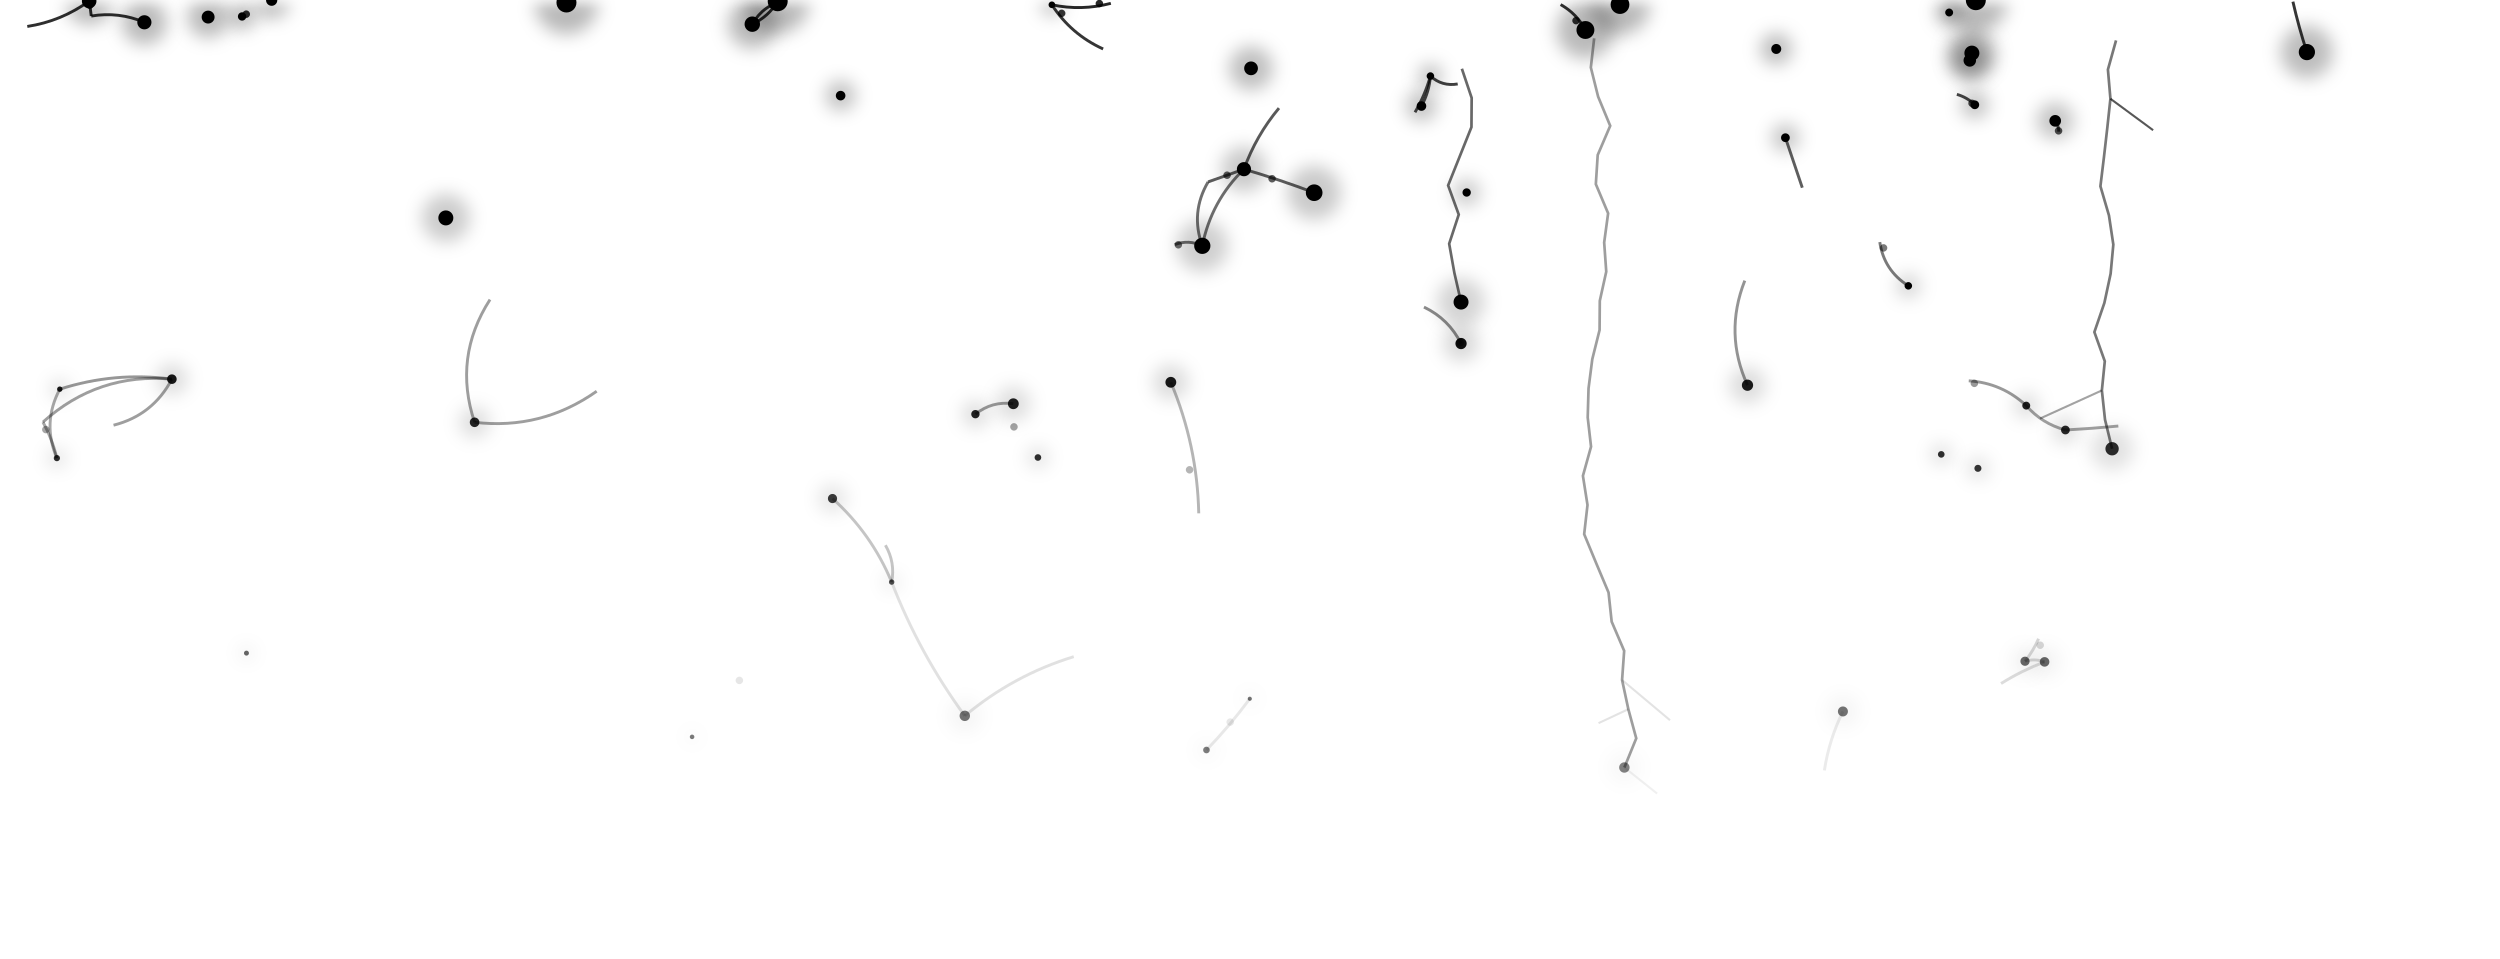
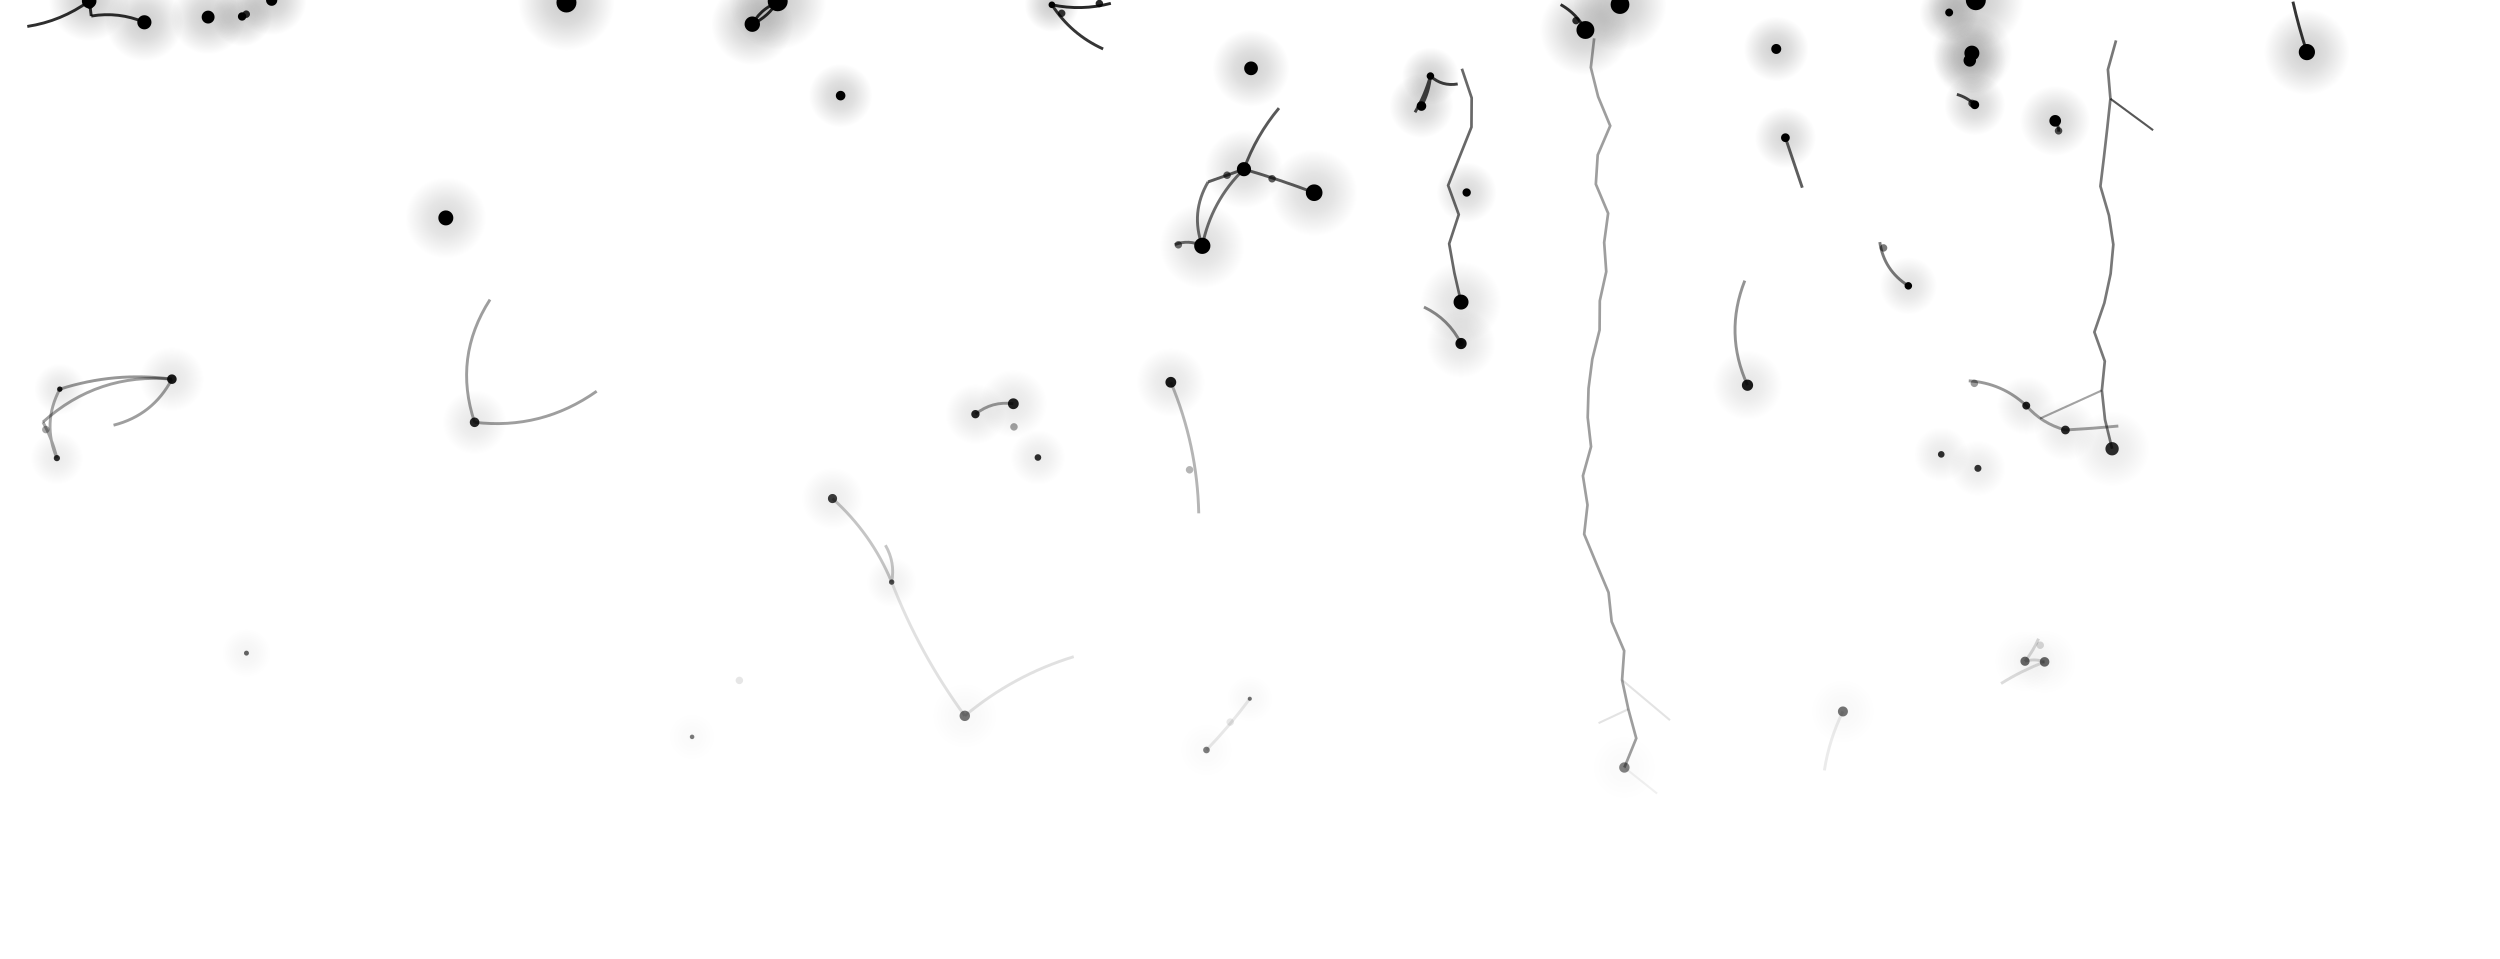
<svg xmlns="http://www.w3.org/2000/svg" width="1200" height="460" viewBox="0 0 1200 460">
  <defs>
-     <filter id="hof" x="-1" y="-1" width="3" height="3">
-       <feGaussianBlur stdDeviation="4" />
-     </filter>
+     <radialGradient id="hof">
+       <stop offset="0" stop-opacity=".75" />
+       <stop offset=".45" stop-opacity=".5" />
+       <stop offset="1" stop-opacity="0" />
+     </radialGradient>
  </defs>
  <path d="M42.8 0.5Q43.4 4.1 43.8 7.7" stroke="#000" stroke-width="1.4" fill="none" opacity="0.83" />
-   <path d="M-1157.2 0.5Q-1156.6 4.1 -1156.2 7.7" stroke="#000" stroke-width="1.4" fill="none" opacity="0.83" />
-   <path d="M1242.8 0.5Q1243.4 4.1 1243.8 7.7" stroke="#000" stroke-width="1.4" fill="none" opacity="0.83" />
+   <path d="M42.8 0.5Q29.4 10.2 13.1 12.7M1242.8 0.5Q1229.4 10.2 1213.1 12.7M373.3 0.6Q368.9 8.0 361.1 11.6M69.3 10.7Q57.0 5.5 43.8 7.7M361.1 11.6Q366.5 2.1 377.2 0.2" stroke="#000" stroke-width="1.4" fill="none" opacity="0.82" />
+   <path d="M504.9 2.3Q519.1 5.3 533.2 1.6M777.6 2.2Q779.2 3.3 779.4 5.2" stroke="#000" stroke-width="1.4" fill="none" opacity="0.84" />
+   <path d="M504.9 2.3Q514.1 16.5 529.5 23.5M1107.3 25.0Q1103.4 13.1 1100.6 0.8" stroke="#000" stroke-width="1.4" fill="none" opacity="0.79" />
+   <path d="M981.4 317.7Q976.7 316.0 972.0 317.4M972.0 317.4Q976.0 312.4 978.5 306.6" stroke="#000" stroke-width="1.4" fill="none" opacity="0.16" />
+   <path d="M981.4 317.7Q970.4 321.9 960.5 328.1" stroke="#000" stroke-width="1.4" fill="none" opacity="0.14" />
+   <path d="M82.5 182.0Q73.4 199.3 54.5 204.1M82.5 182.0Q47.1 178.8 20.6 202.6M1282.5 182.0Q1247.1 178.8 1220.6 202.6M227.8 202.7Q217.4 171.5 235.2 143.8M227.8 202.7Q259.9 206.5 286.4 187.8" stroke="#000" stroke-width="1.4" fill="none" opacity="0.38" />
+   <path d="M82.5 182.0Q55.1 178.3 28.7 186.8M1282.5 182.0Q1255.1 178.3 1228.7 186.8" stroke="#000" stroke-width="1.4" fill="none" opacity="0.41" />
+   <path d="M686.6 36.5Q692.2 41.6 699.7 40.3" stroke="#000" stroke-width="1.4" fill="none" opacity="0.75" />
+   <path d="M686.6 36.5Q686.0 44.2 682.3 50.9M686.6 36.5Q684.0 45.7 679.2 53.9" stroke="#000" stroke-width="1.4" fill="none" opacity="0.72" />
+   <path d="M701.3 164.9Q695.4 153.1 683.5 147.4" stroke="#000" stroke-width="1.4" fill="none" opacity="0.46" />
+   <path d="M884.6 341.5Q878.0 354.9 875.7 369.8" stroke="#000" stroke-width="1.4" fill="none" opacity="0.08" />
+   <path d="M577.1 118.0Q570.6 114.9 563.9 117.4M577.1 118.0Q571.3 102.0 579.9 87.3M577.1 118.0Q581.4 96.5 597.1 81.2" stroke="#000" stroke-width="1.4" fill="none" opacity="0.57" />
+   <path d="M761.0 14.4Q756.9 6.6 749.1 2.2" stroke="#000" stroke-width="1.4" fill="none" opacity="0.81" />
+   <path d="M857.0 66.1Q861.1 78.1 865.1 90.1M597.1 81.2Q614.2 86.2 630.8 92.5" stroke="#000" stroke-width="1.4" fill="none" opacity="0.63" />
+   <path d="M945.5 29.0Q946.8 27.5 946.5 25.5" stroke="#000" stroke-width="1.4" fill="none" opacity="0.78" />
+   <path d="M27.3 219.9Q25.1 210.8 20.6 202.6M1227.3 219.9Q1225.1 210.8 1220.6 202.6M27.3 219.9Q20.1 203.0 28.7 186.8M1227.3 219.9Q1220.1 203.0 1228.7 186.8" stroke="#000" stroke-width="1.4" fill="none" opacity="0.35" />
+   <path d="M972.6 194.7Q980.2 203.4 991.4 206.4M991.4 206.4Q1004.1 205.7 1016.8 204.5" stroke="#000" stroke-width="1.4" fill="none" opacity="0.37" />
+   <path d="M972.6 194.7Q960.9 183.8 945.0 182.8" stroke="#000" stroke-width="1.4" fill="none" opacity="0.40" />
+   <path d="M947.9 50.3Q944.2 46.7 939.3 45.3" stroke="#000" stroke-width="1.4" fill="none" opacity="0.73" />
+   <path d="M486.4 193.8Q476.2 192.4 468.2 198.8" stroke="#000" stroke-width="1.4" fill="none" opacity="0.39" />
+   <path d="M597.1 81.2Q588.5 84.2 579.9 87.3" stroke="#000" stroke-width="1.4" fill="none" opacity="0.64" />
+   <path d="M597.1 81.2Q602.9 65.1 613.9 51.9" stroke="#000" stroke-width="1.4" fill="none" opacity="0.65" />
+   <path d="M463.1 343.6Q486.4 324.1 515.4 315.2M463.1 343.6Q441.3 313.8 428.0 279.4" stroke="#000" stroke-width="1.4" fill="none" opacity="0.12" />
+   <path d="M562.0 183.5Q574.7 213.7 575.4 246.4" stroke="#000" stroke-width="1.4" fill="none" opacity="0.29" />
+   <path d="M428.0 279.4Q429.8 270.0 425.0 261.7M428.0 279.4Q418.3 256.1 399.6 239.3" stroke="#000" stroke-width="1.4" fill="none" opacity="0.23" />
+   <path d="M838.8 184.9Q827.5 160.1 837.5 134.7" stroke="#000" stroke-width="1.4" fill="none" opacity="0.42" />
+   <path d="M986.5 58.0Q988.2 60.3 988.2 63.2" stroke="#000" stroke-width="1.4" fill="none" opacity="0.69" />
+   <path d="M579.1 360.0Q590.3 348.4 599.9 335.4" stroke="#000" stroke-width="1.4" fill="none" opacity="0.09" />
+   <path d="M916.0 137.2Q904.3 129.8 902.3 116.2" stroke="#000" stroke-width="1.4" fill="none" opacity="0.52" />
+   <path d="M1013.0 47.4L1033.5 62.5" stroke="#000" stroke-width="1" fill="none" opacity="0.66" />
+   <path d="M1008.9 187.4L979.2 200.9" stroke="#000" stroke-width="1" fill="none" opacity="0.36" />
+   <path d="M1015.7 19.4L1011.8 33.4L1013.0 47.4L1011.5 61.4L1009.9 75.4L1008.2 89.4L1012.3 103.4L1014.4 117.4L1013.1 131.4L1010.1 145.4L1005.3 159.4L1010.3 173.4L1008.9 187.4L1010.4 201.4L1013.8 215.4" stroke="#000" stroke-width="1.3" fill="none" opacity="0.53" />
+   <path d="M701.7 33.0L706.4 47.0L706.3 61.0L700.7 75.0L695.1 89.0L700.2 103.0L695.6 117.0L698.1 131.0L701.3 145.0" stroke="#000" stroke-width="1.3" fill="none" opacity="0.59" />
+   <path d="M778.6 326.4L801.6 345.7M781.6 340.4L767.3 347.1" stroke="#000" stroke-width="1" fill="none" opacity="0.11" />
+   <path d="M779.7 368.4L795.4 380.9" stroke="#000" stroke-width="1" fill="none" opacity="0.06" />
+   <path d="M765.2 18.4L763.6 32.4L767.1 46.4L772.9 60.4L766.9 74.4L766.0 88.4L771.9 102.4L770.0 116.4L771.0 130.4L767.9 144.4L767.8 158.4L764.3 172.4L762.5 186.4L762.1 200.4L763.7 214.4L759.8 228.4L762.0 242.4L760.4 256.4L766.2 270.4L772.1 284.4L773.6 298.4L779.6 312.4L778.6 326.4L781.6 340.4L785.4 354.4L779.7 368.4" stroke="#000" stroke-width="1.3" fill="none" opacity="0.38" />
  <circle cx="43.1" cy="2.5" r="1.8" fill="#000" opacity="0.83" />
-   <path d="M42.8 0.5Q29.4 10.2 13.1 12.7" stroke="#000" stroke-width="1.4" fill="none" opacity="0.82" />
-   <path d="M-1157.2 0.5Q-1170.6 10.2 -1186.9 12.7" stroke="#000" stroke-width="1.4" fill="none" opacity="0.82" />
-   <path d="M1242.8 0.5Q1229.4 10.2 1213.1 12.7" stroke="#000" stroke-width="1.4" fill="none" opacity="0.82" />
-   <path d="M504.9 2.3Q519.1 5.3 533.2 1.6" stroke="#000" stroke-width="1.4" fill="none" opacity="0.84" />
-   <path d="M-695.1 2.3Q-680.9 5.3 -666.8 1.6" stroke="#000" stroke-width="1.4" fill="none" opacity="0.84" />
-   <path d="M1704.9 2.3Q1719.1 5.3 1733.2 1.6" stroke="#000" stroke-width="1.4" fill="none" opacity="0.84" />
  <circle cx="527.7" cy="1.7" r="1.8" fill="#000" opacity="0.84" />
-   <path d="M504.9 2.3Q514.1 16.5 529.5 23.5" stroke="#000" stroke-width="1.4" fill="none" opacity="0.79" />
-   <path d="M-695.1 2.3Q-685.9 16.5 -670.5 23.5" stroke="#000" stroke-width="1.4" fill="none" opacity="0.79" />
-   <path d="M1704.9 2.3Q1714.1 16.5 1729.5 23.5" stroke="#000" stroke-width="1.4" fill="none" opacity="0.79" />
  <circle cx="509.6" cy="6.4" r="1.8" fill="#000" opacity="0.79" />
-   <path d="M981.4 317.7Q976.7 316.0 972.0 317.4" stroke="#000" stroke-width="1.4" fill="none" opacity="0.16" />
-   <path d="M-218.6 317.7Q-223.3 316.0 -228.0 317.4" stroke="#000" stroke-width="1.4" fill="none" opacity="0.16" />
-   <path d="M2181.4 317.7Q2176.7 316.0 2172.0 317.4" stroke="#000" stroke-width="1.4" fill="none" opacity="0.16" />
  <circle cx="979.3" cy="309.7" r="1.8" fill="#000" opacity="0.16" />
-   <path d="M981.4 317.7Q970.4 321.9 960.5 328.1" stroke="#000" stroke-width="1.4" fill="none" opacity="0.14" />
-   <path d="M-218.6 317.7Q-229.6 321.9 -239.5 328.1" stroke="#000" stroke-width="1.4" fill="none" opacity="0.14" />
-   <path d="M2181.4 317.7Q2170.4 321.9 2160.5 328.1" stroke="#000" stroke-width="1.4" fill="none" opacity="0.14" />
-   <path d="M82.5 182.0Q73.4 199.3 54.5 204.1" stroke="#000" stroke-width="1.4" fill="none" opacity="0.38" />
-   <path d="M-1117.5 182.0Q-1126.6 199.3 -1145.5 204.1" stroke="#000" stroke-width="1.4" fill="none" opacity="0.38" />
-   <path d="M1282.5 182.0Q1273.4 199.3 1254.5 204.1" stroke="#000" stroke-width="1.4" fill="none" opacity="0.38" />
-   <path d="M82.5 182.0Q55.1 178.3 28.7 186.8" stroke="#000" stroke-width="1.4" fill="none" opacity="0.41" />
-   <path d="M-1117.5 182.0Q-1144.9 178.3 -1171.3 186.8" stroke="#000" stroke-width="1.4" fill="none" opacity="0.41" />
-   <path d="M1282.5 182.0Q1255.1 178.3 1228.7 186.8" stroke="#000" stroke-width="1.4" fill="none" opacity="0.41" />
-   <path d="M82.5 182.0Q47.1 178.8 20.6 202.6" stroke="#000" stroke-width="1.4" fill="none" opacity="0.38" />
-   <path d="M-1117.5 182.0Q-1152.9 178.8 -1179.4 202.6" stroke="#000" stroke-width="1.4" fill="none" opacity="0.38" />
-   <path d="M1282.5 182.0Q1247.1 178.8 1220.6 202.6" stroke="#000" stroke-width="1.4" fill="none" opacity="0.38" />
-   <path d="M686.6 36.5Q692.2 41.6 699.7 40.3" stroke="#000" stroke-width="1.4" fill="none" opacity="0.75" />
-   <path d="M-513.4 36.5Q-507.8 41.6 -500.3 40.3" stroke="#000" stroke-width="1.4" fill="none" opacity="0.75" />
-   <path d="M1886.6 36.5Q1892.2 41.6 1899.7 40.3" stroke="#000" stroke-width="1.4" fill="none" opacity="0.75" />
-   <path d="M686.6 36.5Q686.0 44.2 682.3 50.9" stroke="#000" stroke-width="1.4" fill="none" opacity="0.72" />
-   <path d="M-513.4 36.5Q-514.0 44.2 -517.7 50.9" stroke="#000" stroke-width="1.4" fill="none" opacity="0.72" />
-   <path d="M1886.6 36.5Q1886.0 44.2 1882.3 50.9" stroke="#000" stroke-width="1.4" fill="none" opacity="0.72" />
  <circle cx="682.3" cy="50.7" r="1.8" fill="#000" opacity="0.72" />
-   <path d="M686.6 36.5Q684.0 45.7 679.2 53.9" stroke="#000" stroke-width="1.4" fill="none" opacity="0.72" />
-   <path d="M-513.4 36.5Q-516.0 45.7 -520.8 53.9" stroke="#000" stroke-width="1.4" fill="none" opacity="0.72" />
-   <path d="M1886.6 36.5Q1884.0 45.7 1879.2 53.9" stroke="#000" stroke-width="1.4" fill="none" opacity="0.72" />
-   <path d="M701.3 164.9Q695.4 153.1 683.5 147.4" stroke="#000" stroke-width="1.4" fill="none" opacity="0.46" />
-   <path d="M-498.7 164.9Q-504.6 153.1 -516.5 147.4" stroke="#000" stroke-width="1.4" fill="none" opacity="0.46" />
-   <path d="M1901.3 164.9Q1895.4 153.1 1883.5 147.4" stroke="#000" stroke-width="1.4" fill="none" opacity="0.46" />
  <circle cx="700.9" cy="164.5" r="1.8" fill="#000" opacity="0.46" />
-   <path d="M373.3 0.6Q368.9 8.0 361.1 11.6" stroke="#000" stroke-width="1.4" fill="none" opacity="0.82" />
-   <path d="M-826.7 0.6Q-831.1 8.0 -838.9 11.6" stroke="#000" stroke-width="1.4" fill="none" opacity="0.82" />
-   <path d="M1573.3 0.6Q1568.9 8.0 1561.1 11.6" stroke="#000" stroke-width="1.4" fill="none" opacity="0.82" />
-   <path d="M884.6 341.5Q878.0 354.9 875.7 369.8" stroke="#000" stroke-width="1.4" fill="none" opacity="0.08" />
-   <path d="M-315.4 341.5Q-322.0 354.9 -324.3 369.8" stroke="#000" stroke-width="1.4" fill="none" opacity="0.08" />
-   <path d="M2084.6 341.5Q2078.0 354.9 2075.7 369.8" stroke="#000" stroke-width="1.4" fill="none" opacity="0.08" />
-   <path d="M577.1 118.0Q570.6 114.9 563.9 117.4" stroke="#000" stroke-width="1.4" fill="none" opacity="0.57" />
-   <path d="M-622.9 118.0Q-629.4 114.9 -636.1 117.4" stroke="#000" stroke-width="1.4" fill="none" opacity="0.57" />
-   <path d="M1777.1 118.0Q1770.6 114.9 1763.9 117.4" stroke="#000" stroke-width="1.4" fill="none" opacity="0.57" />
  <circle cx="565.6" cy="117.5" r="1.8" fill="#000" opacity="0.57" />
-   <path d="M577.1 118.0Q571.3 102.0 579.9 87.3" stroke="#000" stroke-width="1.4" fill="none" opacity="0.57" />
-   <path d="M-622.9 118.0Q-628.7 102.0 -620.1 87.3" stroke="#000" stroke-width="1.4" fill="none" opacity="0.57" />
-   <path d="M1777.1 118.0Q1771.3 102.0 1779.9 87.3" stroke="#000" stroke-width="1.4" fill="none" opacity="0.57" />
-   <path d="M577.1 118.0Q581.4 96.5 597.1 81.2" stroke="#000" stroke-width="1.4" fill="none" opacity="0.57" />
-   <path d="M-622.9 118.0Q-618.6 96.5 -602.9 81.2" stroke="#000" stroke-width="1.4" fill="none" opacity="0.57" />
-   <path d="M1777.1 118.0Q1781.4 96.5 1797.1 81.2" stroke="#000" stroke-width="1.4" fill="none" opacity="0.57" />
-   <path d="M761.0 14.4Q756.9 6.6 749.1 2.2" stroke="#000" stroke-width="1.4" fill="none" opacity="0.81" />
-   <path d="M-439.0 14.4Q-443.1 6.6 -450.9 2.2" stroke="#000" stroke-width="1.4" fill="none" opacity="0.81" />
-   <path d="M1961.0 14.4Q1956.9 6.6 1949.1 2.2" stroke="#000" stroke-width="1.4" fill="none" opacity="0.81" />
  <circle cx="756.5" cy="9.9" r="1.8" fill="#000" opacity="0.81" />
  <circle cx="354.9" cy="326.6" r="1.8" fill="#000" opacity="0.10" />
-   <path d="M857.0 66.1Q861.1 78.1 865.1 90.1" stroke="#000" stroke-width="1.4" fill="none" opacity="0.63" />
-   <path d="M-343.0 66.1Q-338.9 78.1 -334.9 90.1" stroke="#000" stroke-width="1.4" fill="none" opacity="0.63" />
-   <path d="M2057.0 66.1Q2061.1 78.1 2065.1 90.1" stroke="#000" stroke-width="1.4" fill="none" opacity="0.63" />
-   <path d="M945.5 29.0Q946.8 27.5 946.5 25.5" stroke="#000" stroke-width="1.4" fill="none" opacity="0.78" />
-   <path d="M-254.5 29.0Q-253.2 27.5 -253.5 25.5" stroke="#000" stroke-width="1.4" fill="none" opacity="0.78" />
-   <path d="M2145.5 29.0Q2146.8 27.5 2146.5 25.5" stroke="#000" stroke-width="1.4" fill="none" opacity="0.78" />
  <circle cx="945.8" cy="28.0" r="1.8" fill="#000" opacity="0.78" />
-   <path d="M27.3 219.9Q25.1 210.8 20.6 202.6" stroke="#000" stroke-width="1.4" fill="none" opacity="0.35" />
-   <path d="M-1172.7 219.9Q-1174.9 210.8 -1179.4 202.6" stroke="#000" stroke-width="1.4" fill="none" opacity="0.35" />
-   <path d="M1227.3 219.9Q1225.1 210.8 1220.6 202.6" stroke="#000" stroke-width="1.4" fill="none" opacity="0.35" />
  <circle cx="22.0" cy="206.2" r="1.8" fill="#000" opacity="0.35" />
-   <path d="M27.3 219.9Q20.1 203.0 28.7 186.8" stroke="#000" stroke-width="1.4" fill="none" opacity="0.35" />
-   <path d="M-1172.7 219.9Q-1179.9 203.0 -1171.3 186.8" stroke="#000" stroke-width="1.4" fill="none" opacity="0.35" />
-   <path d="M1227.3 219.9Q1220.1 203.0 1228.7 186.8" stroke="#000" stroke-width="1.4" fill="none" opacity="0.35" />
-   <path d="M972.6 194.7Q980.2 203.4 991.4 206.4" stroke="#000" stroke-width="1.4" fill="none" opacity="0.37" />
-   <path d="M-227.4 194.7Q-219.8 203.4 -208.6 206.4" stroke="#000" stroke-width="1.4" fill="none" opacity="0.37" />
-   <path d="M2172.6 194.7Q2180.2 203.4 2191.4 206.4" stroke="#000" stroke-width="1.4" fill="none" opacity="0.37" />
-   <path d="M972.6 194.7Q960.9 183.8 945.0 182.8" stroke="#000" stroke-width="1.4" fill="none" opacity="0.40" />
-   <path d="M-227.4 194.7Q-239.1 183.8 -255.0 182.8" stroke="#000" stroke-width="1.4" fill="none" opacity="0.40" />
-   <path d="M2172.6 194.7Q2160.9 183.8 2145.0 182.8" stroke="#000" stroke-width="1.4" fill="none" opacity="0.40" />
  <circle cx="947.7" cy="184.0" r="1.8" fill="#000" opacity="0.40" />
-   <path d="M1107.3 25.0Q1103.4 13.1 1100.6 0.8" stroke="#000" stroke-width="1.4" fill="none" opacity="0.79" />
-   <path d="M-92.7 25.0Q-96.6 13.1 -99.4 0.8" stroke="#000" stroke-width="1.4" fill="none" opacity="0.79" />
-   <path d="M2307.3 25.0Q2303.4 13.1 2300.6 0.8" stroke="#000" stroke-width="1.4" fill="none" opacity="0.79" />
  <circle cx="118.2" cy="6.8" r="1.8" fill="#000" opacity="0.83" />
-   <path d="M947.9 50.3Q944.2 46.7 939.3 45.3" stroke="#000" stroke-width="1.4" fill="none" opacity="0.73" />
-   <path d="M-252.1 50.3Q-255.8 46.7 -260.7 45.3" stroke="#000" stroke-width="1.4" fill="none" opacity="0.73" />
-   <path d="M2147.9 50.3Q2144.2 46.7 2139.3 45.3" stroke="#000" stroke-width="1.4" fill="none" opacity="0.73" />
  <circle cx="946.6" cy="49.6" r="1.8" fill="#000" opacity="0.73" />
  <circle cx="486.7" cy="204.9" r="1.8" fill="#000" opacity="0.36" />
-   <path d="M486.4 193.8Q476.2 192.4 468.2 198.8" stroke="#000" stroke-width="1.4" fill="none" opacity="0.39" />
-   <path d="M-713.6 193.8Q-723.8 192.4 -731.8 198.8" stroke="#000" stroke-width="1.4" fill="none" opacity="0.39" />
-   <path d="M1686.4 193.8Q1676.2 192.4 1668.2 198.8" stroke="#000" stroke-width="1.4" fill="none" opacity="0.39" />
-   <path d="M597.1 81.2Q588.5 84.2 579.9 87.3" stroke="#000" stroke-width="1.4" fill="none" opacity="0.64" />
-   <path d="M-602.9 81.2Q-611.5 84.2 -620.1 87.3" stroke="#000" stroke-width="1.4" fill="none" opacity="0.64" />
-   <path d="M1797.1 81.2Q1788.5 84.2 1779.9 87.3" stroke="#000" stroke-width="1.4" fill="none" opacity="0.64" />
  <circle cx="589.0" cy="84.1" r="1.8" fill="#000" opacity="0.64" />
-   <path d="M597.1 81.2Q602.9 65.1 613.9 51.9" stroke="#000" stroke-width="1.4" fill="none" opacity="0.65" />
-   <path d="M-602.9 81.2Q-597.1 65.1 -586.1 51.9" stroke="#000" stroke-width="1.4" fill="none" opacity="0.65" />
-   <path d="M1797.1 81.2Q1802.9 65.1 1813.9 51.9" stroke="#000" stroke-width="1.4" fill="none" opacity="0.65" />
-   <path d="M597.1 81.2Q614.2 86.2 630.8 92.5" stroke="#000" stroke-width="1.4" fill="none" opacity="0.63" />
-   <path d="M-602.9 81.2Q-585.8 86.2 -569.2 92.5" stroke="#000" stroke-width="1.4" fill="none" opacity="0.63" />
-   <path d="M1797.1 81.2Q1814.2 86.2 1830.8 92.5" stroke="#000" stroke-width="1.4" fill="none" opacity="0.63" />
  <circle cx="610.6" cy="85.8" r="1.8" fill="#000" opacity="0.63" />
-   <path d="M463.1 343.6Q486.4 324.1 515.4 315.2" stroke="#000" stroke-width="1.4" fill="none" opacity="0.12" />
-   <path d="M-736.9 343.6Q-713.6 324.1 -684.6 315.2" stroke="#000" stroke-width="1.4" fill="none" opacity="0.12" />
-   <path d="M1663.1 343.6Q1686.4 324.1 1715.4 315.2" stroke="#000" stroke-width="1.4" fill="none" opacity="0.12" />
-   <path d="M463.1 343.6Q441.3 313.8 428.0 279.4" stroke="#000" stroke-width="1.4" fill="none" opacity="0.12" />
-   <path d="M-736.9 343.6Q-758.7 313.8 -772.0 279.4" stroke="#000" stroke-width="1.4" fill="none" opacity="0.12" />
-   <path d="M1663.1 343.6Q1641.3 313.8 1628.0 279.4" stroke="#000" stroke-width="1.4" fill="none" opacity="0.12" />
-   <path d="M562.0 183.5Q574.7 213.7 575.4 246.4" stroke="#000" stroke-width="1.4" fill="none" opacity="0.29" />
-   <path d="M-638.0 183.5Q-625.3 213.7 -624.6 246.4" stroke="#000" stroke-width="1.4" fill="none" opacity="0.29" />
-   <path d="M1762.0 183.5Q1774.7 213.7 1775.4 246.4" stroke="#000" stroke-width="1.4" fill="none" opacity="0.29" />
  <circle cx="571.0" cy="225.5" r="1.8" fill="#000" opacity="0.29" />
-   <path d="M428.0 279.4Q429.8 270.0 425.0 261.7" stroke="#000" stroke-width="1.4" fill="none" opacity="0.23" />
-   <path d="M-772.0 279.4Q-770.2 270.0 -775.0 261.7" stroke="#000" stroke-width="1.4" fill="none" opacity="0.23" />
-   <path d="M1628.0 279.4Q1629.8 270.0 1625.0 261.7" stroke="#000" stroke-width="1.4" fill="none" opacity="0.23" />
-   <path d="M428.0 279.4Q418.3 256.1 399.6 239.3" stroke="#000" stroke-width="1.4" fill="none" opacity="0.23" />
-   <path d="M-772.0 279.4Q-781.7 256.1 -800.4 239.3" stroke="#000" stroke-width="1.4" fill="none" opacity="0.23" />
-   <path d="M1628.0 279.4Q1618.3 256.1 1599.6 239.3" stroke="#000" stroke-width="1.4" fill="none" opacity="0.23" />
-   <path d="M838.8 184.9Q827.5 160.1 837.5 134.7" stroke="#000" stroke-width="1.4" fill="none" opacity="0.42" />
-   <path d="M-361.2 184.9Q-372.5 160.1 -362.5 134.7" stroke="#000" stroke-width="1.4" fill="none" opacity="0.42" />
-   <path d="M2038.8 184.9Q2027.5 160.1 2037.5 134.7" stroke="#000" stroke-width="1.4" fill="none" opacity="0.42" />
-   <path d="M227.8 202.7Q217.4 171.5 235.2 143.8" stroke="#000" stroke-width="1.4" fill="none" opacity="0.38" />
-   <path d="M-972.2 202.7Q-982.6 171.5 -964.8 143.8" stroke="#000" stroke-width="1.4" fill="none" opacity="0.38" />
-   <path d="M1427.8 202.7Q1417.4 171.5 1435.2 143.8" stroke="#000" stroke-width="1.4" fill="none" opacity="0.38" />
-   <path d="M227.8 202.7Q259.9 206.5 286.4 187.8" stroke="#000" stroke-width="1.4" fill="none" opacity="0.38" />
-   <path d="M-972.2 202.7Q-940.1 206.5 -913.6 187.8" stroke="#000" stroke-width="1.4" fill="none" opacity="0.38" />
-   <path d="M1427.8 202.7Q1459.9 206.5 1486.4 187.8" stroke="#000" stroke-width="1.4" fill="none" opacity="0.38" />
-   <path d="M986.5 58.0Q988.2 60.3 988.2 63.2" stroke="#000" stroke-width="1.4" fill="none" opacity="0.69" />
-   <path d="M-213.5 58.0Q-211.8 60.3 -211.8 63.2" stroke="#000" stroke-width="1.4" fill="none" opacity="0.69" />
-   <path d="M2186.5 58.0Q2188.2 60.3 2188.2 63.2" stroke="#000" stroke-width="1.4" fill="none" opacity="0.69" />
  <circle cx="988.1" cy="62.8" r="1.8" fill="#000" opacity="0.69" />
-   <path d="M991.4 206.4Q1004.1 205.7 1016.8 204.5" stroke="#000" stroke-width="1.4" fill="none" opacity="0.37" />
-   <path d="M-208.6 206.4Q-195.9 205.7 -183.2 204.5" stroke="#000" stroke-width="1.4" fill="none" opacity="0.37" />
-   <path d="M2191.4 206.4Q2204.1 205.7 2216.8 204.5" stroke="#000" stroke-width="1.4" fill="none" opacity="0.37" />
-   <path d="M69.3 10.7Q57.0 5.5 43.8 7.7" stroke="#000" stroke-width="1.4" fill="none" opacity="0.82" />
-   <path d="M-1130.7 10.7Q-1143.0 5.5 -1156.2 7.7" stroke="#000" stroke-width="1.4" fill="none" opacity="0.82" />
-   <path d="M1269.3 10.7Q1257.0 5.5 1243.8 7.7" stroke="#000" stroke-width="1.4" fill="none" opacity="0.82" />
-   <path d="M777.6 2.2Q779.2 3.3 779.4 5.2" stroke="#000" stroke-width="1.4" fill="none" opacity="0.84" />
-   <path d="M-422.4 2.2Q-420.8 3.3 -420.6 5.2" stroke="#000" stroke-width="1.4" fill="none" opacity="0.84" />
-   <path d="M1977.6 2.2Q1979.2 3.3 1979.4 5.2" stroke="#000" stroke-width="1.4" fill="none" opacity="0.84" />
-   <path d="M579.1 360.0Q590.3 348.4 599.9 335.4" stroke="#000" stroke-width="1.4" fill="none" opacity="0.09" />
-   <path d="M-620.9 360.0Q-609.7 348.4 -600.1 335.4" stroke="#000" stroke-width="1.4" fill="none" opacity="0.09" />
-   <path d="M1779.1 360.0Q1790.3 348.4 1799.9 335.4" stroke="#000" stroke-width="1.4" fill="none" opacity="0.09" />
  <circle cx="590.5" cy="346.6" r="1.8" fill="#000" opacity="0.09" />
-   <path d="M972.0 317.4Q976.0 312.4 978.5 306.6" stroke="#000" stroke-width="1.4" fill="none" opacity="0.16" />
-   <path d="M-228.0 317.4Q-224.0 312.4 -221.5 306.6" stroke="#000" stroke-width="1.4" fill="none" opacity="0.16" />
-   <path d="M2172.0 317.4Q2176.0 312.4 2178.5 306.6" stroke="#000" stroke-width="1.4" fill="none" opacity="0.16" />
-   <path d="M916.0 137.2Q904.3 129.8 902.3 116.2" stroke="#000" stroke-width="1.4" fill="none" opacity="0.52" />
-   <path d="M-284.0 137.2Q-295.7 129.8 -297.7 116.2" stroke="#000" stroke-width="1.4" fill="none" opacity="0.52" />
-   <path d="M2116.0 137.2Q2104.3 129.8 2102.3 116.2" stroke="#000" stroke-width="1.4" fill="none" opacity="0.52" />
  <circle cx="904.1" cy="119.0" r="1.8" fill="#000" opacity="0.52" />
-   <path d="M361.1 11.6Q366.5 2.1 377.2 0.2" stroke="#000" stroke-width="1.4" fill="none" opacity="0.82" />
-   <path d="M-838.9 11.6Q-833.5 2.1 -822.8 0.2" stroke="#000" stroke-width="1.4" fill="none" opacity="0.82" />
-   <path d="M1561.1 11.6Q1566.5 2.1 1577.2 0.2" stroke="#000" stroke-width="1.4" fill="none" opacity="0.82" />
  <circle cx="373.9" cy="2.5" r="1.8" fill="#000" opacity="0.82" />
-   <path d="M1013.0 47.4L1033.5 62.5" stroke="#000" stroke-width="1" opacity="0.66" />
-   <path d="M-187.0 47.4L-166.5 62.5" stroke="#000" stroke-width="1" opacity="0.66" />
-   <path d="M2213.0 47.4L2233.5 62.5" stroke="#000" stroke-width="1" opacity="0.66" />
-   <path d="M1008.9 187.4L979.2 200.9" stroke="#000" stroke-width="1" opacity="0.36" />
-   <path d="M-191.1 187.4L-220.8 200.9" stroke="#000" stroke-width="1" opacity="0.36" />
-   <path d="M2208.9 187.4L2179.2 200.9" stroke="#000" stroke-width="1" opacity="0.36" />
-   <path d="M1015.7 19.4L1011.8 33.4L1013.0 47.4L1011.5 61.4L1009.9 75.4L1008.2 89.4L1012.3 103.4L1014.4 117.4L1013.1 131.4L1010.1 145.4L1005.3 159.4L1010.3 173.4L1008.9 187.4L1010.4 201.4L1013.8 215.4" transform="translate(0 0)" stroke="#000" stroke-width="1.3" fill="none" opacity="0.53" />
-   <path d="M1015.7 19.4L1011.8 33.4L1013.0 47.4L1011.5 61.4L1009.9 75.4L1008.2 89.4L1012.3 103.4L1014.4 117.4L1013.1 131.4L1010.1 145.4L1005.3 159.4L1010.3 173.4L1008.9 187.4L1010.4 201.4L1013.8 215.4" transform="translate(-1200 0)" stroke="#000" stroke-width="1.3" fill="none" opacity="0.53" />
-   <path d="M1015.7 19.4L1011.8 33.4L1013.0 47.4L1011.5 61.4L1009.9 75.4L1008.2 89.4L1012.3 103.4L1014.4 117.4L1013.1 131.4L1010.1 145.4L1005.3 159.4L1010.3 173.4L1008.9 187.4L1010.4 201.4L1013.8 215.4" transform="translate(1200 0)" stroke="#000" stroke-width="1.3" fill="none" opacity="0.53" />
-   <path d="M701.7 33.0L706.4 47.0L706.3 61.0L700.7 75.0L695.1 89.0L700.2 103.0L695.6 117.0L698.1 131.0L701.3 145.0" transform="translate(0 0)" stroke="#000" stroke-width="1.3" fill="none" opacity="0.59" />
-   <path d="M701.7 33.0L706.4 47.0L706.3 61.0L700.7 75.0L695.1 89.0L700.2 103.0L695.6 117.0L698.1 131.0L701.3 145.0" transform="translate(-1200 0)" stroke="#000" stroke-width="1.3" fill="none" opacity="0.59" />
-   <path d="M701.7 33.0L706.4 47.0L706.3 61.0L700.7 75.0L695.1 89.0L700.2 103.0L695.6 117.0L698.1 131.0L701.3 145.0" transform="translate(1200 0)" stroke="#000" stroke-width="1.3" fill="none" opacity="0.59" />
-   <path d="M778.6 326.4L801.6 345.7" stroke="#000" stroke-width="1" opacity="0.11" />
-   <path d="M-421.4 326.4L-398.4 345.7" stroke="#000" stroke-width="1" opacity="0.11" />
-   <path d="M1978.6 326.4L2001.6 345.7" stroke="#000" stroke-width="1" opacity="0.11" />
-   <path d="M781.6 340.4L767.3 347.1" stroke="#000" stroke-width="1" opacity="0.11" />
-   <path d="M-418.4 340.4L-432.7 347.1" stroke="#000" stroke-width="1" opacity="0.11" />
-   <path d="M1981.6 340.4L1967.3 347.1" stroke="#000" stroke-width="1" opacity="0.11" />
-   <path d="M779.7 368.4L795.4 380.9" stroke="#000" stroke-width="1" opacity="0.06" />
-   <path d="M-420.3 368.4L-404.6 380.9" stroke="#000" stroke-width="1" opacity="0.06" />
-   <path d="M1979.7 368.4L1995.4 380.9" stroke="#000" stroke-width="1" opacity="0.06" />
-   <path d="M765.2 18.4L763.6 32.4L767.1 46.4L772.9 60.4L766.9 74.4L766.0 88.4L771.9 102.4L770.0 116.4L771.0 130.4L767.9 144.4L767.8 158.4L764.3 172.4L762.5 186.4L762.1 200.4L763.7 214.4L759.8 228.4L762.0 242.4L760.4 256.4L766.2 270.4L772.1 284.4L773.6 298.4L779.6 312.4L778.6 326.4L781.6 340.4L785.4 354.4L779.7 368.4" transform="translate(0 0)" stroke="#000" stroke-width="1.3" fill="none" opacity="0.38" />
-   <path d="M765.2 18.4L763.6 32.4L767.1 46.4L772.9 60.4L766.9 74.4L766.0 88.4L771.9 102.4L770.0 116.4L771.0 130.4L767.9 144.4L767.8 158.4L764.3 172.4L762.5 186.4L762.1 200.4L763.7 214.4L759.8 228.4L762.0 242.4L760.4 256.4L766.2 270.4L772.1 284.4L773.6 298.4L779.6 312.4L778.6 326.4L781.6 340.4L785.4 354.4L779.7 368.4" transform="translate(-1200 0)" stroke="#000" stroke-width="1.3" fill="none" opacity="0.38" />
-   <path d="M765.2 18.4L763.6 32.4L767.1 46.4L772.9 60.4L766.9 74.4L766.0 88.4L771.9 102.4L770.0 116.4L771.0 130.4L767.9 144.4L767.8 158.4L764.3 172.4L762.5 186.4L762.1 200.4L763.7 214.4L759.8 228.4L762.0 242.4L760.4 256.4L766.2 270.4L772.1 284.4L773.6 298.4L779.6 312.4L778.6 326.4L781.6 340.4L785.4 354.4L779.7 368.4" transform="translate(1200 0)" stroke="#000" stroke-width="1.3" fill="none" opacity="0.38" />
-   <circle cx="42.8" cy="0.5" r="11.3" fill="#000" opacity="0.28" filter="url(#hof)" />
+   <circle cx="42.8" cy="0.5" r="19.3" fill="url(#hof)" opacity="0.28" />
  <circle cx="42.8" cy="0.5" r="3.5" fill="#000" opacity="1.00" />
-   <circle cx="504.9" cy="2.3" r="5.1" fill="#000" opacity="0.28" filter="url(#hof)" />
+   <circle cx="504.9" cy="2.3" r="13.1" fill="url(#hof)" opacity="0.28" />
  <circle cx="504.9" cy="2.3" r="1.6" fill="#000" opacity="1.00" />
-   <circle cx="981.4" cy="317.7" r="7.5" fill="#000" opacity="0.05" filter="url(#hof)" />
+   <circle cx="981.4" cy="317.7" r="15.5" fill="url(#hof)" opacity="0.05" />
  <circle cx="981.4" cy="317.7" r="2.3" fill="#000" opacity="0.59" />
-   <circle cx="82.5" cy="182.0" r="7.5" fill="#000" opacity="0.14" filter="url(#hof)" />
+   <circle cx="82.5" cy="182.0" r="15.5" fill="url(#hof)" opacity="0.14" />
  <circle cx="82.5" cy="182.0" r="2.3" fill="#000" opacity="0.90" />
-   <circle cx="686.6" cy="36.5" r="5.7" fill="#000" opacity="0.25" filter="url(#hof)" />
+   <circle cx="686.6" cy="36.5" r="13.7" fill="url(#hof)" opacity="0.25" />
  <circle cx="686.6" cy="36.5" r="1.8" fill="#000" opacity="1.00" />
-   <circle cx="701.3" cy="164.9" r="8.6" fill="#000" opacity="0.15" filter="url(#hof)" />
+   <circle cx="701.3" cy="164.9" r="16.6" fill="url(#hof)" opacity="0.15" />
  <circle cx="701.3" cy="164.9" r="2.7" fill="#000" opacity="0.94" />
-   <circle cx="373.3" cy="0.6" r="15.3" fill="#000" opacity="0.28" filter="url(#hof)" />
+   <circle cx="373.3" cy="0.6" r="23.3" fill="url(#hof)" opacity="0.28" />
  <circle cx="373.3" cy="0.6" r="4.8" fill="#000" opacity="1.00" />
-   <circle cx="884.6" cy="341.5" r="7.6" fill="#000" opacity="0.04" filter="url(#hof)" />
+   <circle cx="884.6" cy="341.5" r="15.6" fill="url(#hof)" opacity="0.04" />
  <circle cx="884.6" cy="341.5" r="2.4" fill="#000" opacity="0.54" />
-   <circle cx="577.1" cy="118.0" r="12.4" fill="#000" opacity="0.19" filter="url(#hof)" />
+   <circle cx="577.1" cy="118.0" r="20.4" fill="url(#hof)" opacity="0.19" />
  <circle cx="577.1" cy="118.0" r="3.9" fill="#000" opacity="1.00" />
-   <circle cx="761.0" cy="14.4" r="13.8" fill="#000" opacity="0.27" filter="url(#hof)" />
+   <circle cx="761.0" cy="14.4" r="21.8" fill="url(#hof)" opacity="0.27" />
  <circle cx="761.0" cy="14.4" r="4.3" fill="#000" opacity="1.00" />
-   <circle cx="332.2" cy="353.7" r="3.5" fill="#000" opacity="0.03" filter="url(#hof)" />
+   <circle cx="332.2" cy="353.7" r="11.5" fill="url(#hof)" opacity="0.03" />
  <circle cx="332.2" cy="353.7" r="1.1" fill="#000" opacity="0.52" />
-   <circle cx="857.0" cy="66.1" r="6.7" fill="#000" opacity="0.23" filter="url(#hof)" />
+   <circle cx="857.0" cy="66.1" r="14.7" fill="url(#hof)" opacity="0.23" />
  <circle cx="857.0" cy="66.1" r="2.1" fill="#000" opacity="1.00" />
-   <circle cx="945.5" cy="29.0" r="9.5" fill="#000" opacity="0.26" filter="url(#hof)" />
+   <circle cx="945.5" cy="29.0" r="17.5" fill="url(#hof)" opacity="0.26" />
  <circle cx="945.5" cy="29.0" r="3.0" fill="#000" opacity="1.00" />
-   <circle cx="27.3" cy="219.9" r="4.7" fill="#000" opacity="0.11" filter="url(#hof)" />
+   <circle cx="27.3" cy="219.9" r="12.7" fill="url(#hof)" opacity="0.11" />
  <circle cx="27.3" cy="219.9" r="1.5" fill="#000" opacity="0.81" />
-   <circle cx="704.0" cy="92.4" r="6.5" fill="#000" opacity="0.21" filter="url(#hof)" />
+   <circle cx="704.0" cy="92.4" r="14.5" fill="url(#hof)" opacity="0.21" />
  <circle cx="704.0" cy="92.4" r="2.0" fill="#000" opacity="1.00" />
-   <circle cx="972.6" cy="194.7" r="6.1" fill="#000" opacity="0.13" filter="url(#hof)" />
+   <circle cx="972.6" cy="194.7" r="14.1" fill="url(#hof)" opacity="0.13" />
  <circle cx="972.6" cy="194.7" r="1.9" fill="#000" opacity="0.87" />
-   <circle cx="1107.3" cy="25.0" r="12.6" fill="#000" opacity="0.26" filter="url(#hof)" />
+   <circle cx="1107.3" cy="25.0" r="20.6" fill="url(#hof)" opacity="0.26" />
  <circle cx="1107.3" cy="25.0" r="3.9" fill="#000" opacity="1.00" />
-   <circle cx="116.2" cy="7.9" r="6.4" fill="#000" opacity="0.27" filter="url(#hof)" />
+   <circle cx="116.2" cy="7.9" r="14.4" fill="url(#hof)" opacity="0.27" />
  <circle cx="116.2" cy="7.9" r="2.0" fill="#000" opacity="1.00" />
-   <circle cx="947.9" cy="50.3" r="6.7" fill="#000" opacity="0.24" filter="url(#hof)" />
+   <circle cx="947.9" cy="50.3" r="14.7" fill="url(#hof)" opacity="0.24" />
  <circle cx="947.9" cy="50.3" r="2.1" fill="#000" opacity="1.00" />
-   <circle cx="486.4" cy="193.8" r="8.3" fill="#000" opacity="0.13" filter="url(#hof)" />
+   <circle cx="486.4" cy="193.8" r="16.3" fill="url(#hof)" opacity="0.13" />
  <circle cx="486.4" cy="193.8" r="2.6" fill="#000" opacity="0.87" />
-   <circle cx="597.1" cy="81.2" r="10.9" fill="#000" opacity="0.21" filter="url(#hof)" />
+   <circle cx="597.1" cy="81.2" r="18.9" fill="url(#hof)" opacity="0.21" />
  <circle cx="597.1" cy="81.2" r="3.4" fill="#000" opacity="1.00" />
-   <circle cx="463.1" cy="343.6" r="7.9" fill="#000" opacity="0.04" filter="url(#hof)" />
+   <circle cx="463.1" cy="343.6" r="15.9" fill="url(#hof)" opacity="0.04" />
  <circle cx="463.1" cy="343.6" r="2.5" fill="#000" opacity="0.54" />
-   <circle cx="562.0" cy="183.5" r="8.5" fill="#000" opacity="0.14" filter="url(#hof)" />
+   <circle cx="562.0" cy="183.5" r="16.5" fill="url(#hof)" opacity="0.14" />
  <circle cx="562.0" cy="183.5" r="2.6" fill="#000" opacity="0.90" />
-   <circle cx="428.0" cy="279.4" r="4.1" fill="#000" opacity="0.08" filter="url(#hof)" />
+   <circle cx="428.0" cy="279.4" r="12.1" fill="url(#hof)" opacity="0.08" />
  <circle cx="428.0" cy="279.4" r="1.3" fill="#000" opacity="0.67" />
-   <circle cx="838.8" cy="184.9" r="8.7" fill="#000" opacity="0.14" filter="url(#hof)" />
+   <circle cx="838.8" cy="184.9" r="16.7" fill="url(#hof)" opacity="0.14" />
  <circle cx="838.8" cy="184.9" r="2.7" fill="#000" opacity="0.89" />
-   <circle cx="227.8" cy="202.7" r="7.4" fill="#000" opacity="0.13" filter="url(#hof)" />
+   <circle cx="227.8" cy="202.7" r="15.4" fill="url(#hof)" opacity="0.13" />
  <circle cx="227.8" cy="202.7" r="2.3" fill="#000" opacity="0.85" />
-   <circle cx="986.5" cy="58.0" r="8.9" fill="#000" opacity="0.23" filter="url(#hof)" />
+   <circle cx="986.5" cy="58.0" r="16.9" fill="url(#hof)" opacity="0.23" />
  <circle cx="986.5" cy="58.0" r="2.8" fill="#000" opacity="1.00" />
-   <circle cx="468.2" cy="198.8" r="6.5" fill="#000" opacity="0.13" filter="url(#hof)" />
+   <circle cx="468.2" cy="198.8" r="14.5" fill="url(#hof)" opacity="0.13" />
  <circle cx="468.2" cy="198.8" r="2.0" fill="#000" opacity="0.86" />
-   <circle cx="991.4" cy="206.4" r="6.8" fill="#000" opacity="0.12" filter="url(#hof)" />
+   <circle cx="991.4" cy="206.4" r="14.8" fill="url(#hof)" opacity="0.12" />
  <circle cx="991.4" cy="206.4" r="2.1" fill="#000" opacity="0.84" />
-   <circle cx="69.3" cy="10.7" r="10.8" fill="#000" opacity="0.27" filter="url(#hof)" />
+   <circle cx="69.3" cy="10.7" r="18.8" fill="url(#hof)" opacity="0.27" />
  <circle cx="69.3" cy="10.7" r="3.4" fill="#000" opacity="1.00" />
-   <circle cx="399.6" cy="239.3" r="6.9" fill="#000" opacity="0.10" filter="url(#hof)" />
+   <circle cx="399.6" cy="239.3" r="14.9" fill="url(#hof)" opacity="0.10" />
  <circle cx="399.6" cy="239.3" r="2.2" fill="#000" opacity="0.76" />
-   <circle cx="777.6" cy="2.2" r="14.4" fill="#000" opacity="0.28" filter="url(#hof)" />
+   <circle cx="777.6" cy="2.2" r="22.4" fill="url(#hof)" opacity="0.28" />
  <circle cx="777.6" cy="2.2" r="4.5" fill="#000" opacity="1.00" />
-   <circle cx="130.4" cy="0.1" r="8.8" fill="#000" opacity="0.28" filter="url(#hof)" />
+   <circle cx="130.4" cy="0.1" r="16.8" fill="url(#hof)" opacity="0.28" />
  <circle cx="130.4" cy="0.1" r="2.7" fill="#000" opacity="1.00" />
-   <circle cx="579.1" cy="360.0" r="5.1" fill="#000" opacity="0.03" filter="url(#hof)" />
+   <circle cx="579.1" cy="360.0" r="13.1" fill="url(#hof)" opacity="0.03" />
  <circle cx="579.1" cy="360.0" r="1.6" fill="#000" opacity="0.51" />
-   <circle cx="972.0" cy="317.4" r="6.9" fill="#000" opacity="0.05" filter="url(#hof)" />
+   <circle cx="972.0" cy="317.4" r="14.9" fill="url(#hof)" opacity="0.05" />
  <circle cx="972.0" cy="317.4" r="2.2" fill="#000" opacity="0.59" />
-   <circle cx="214.0" cy="104.6" r="11.5" fill="#000" opacity="0.20" filter="url(#hof)" />
+   <circle cx="214.0" cy="104.6" r="19.5" fill="url(#hof)" opacity="0.20" />
  <circle cx="214.0" cy="104.6" r="3.6" fill="#000" opacity="1.00" />
-   <circle cx="630.8" cy="92.5" r="12.9" fill="#000" opacity="0.21" filter="url(#hof)" />
+   <circle cx="630.8" cy="92.5" r="20.9" fill="url(#hof)" opacity="0.21" />
  <circle cx="630.8" cy="92.5" r="4.0" fill="#000" opacity="1.00" />
-   <circle cx="271.9" cy="1.2" r="15.2" fill="#000" opacity="0.28" filter="url(#hof)" />
+   <circle cx="271.9" cy="1.2" r="23.2" fill="url(#hof)" opacity="0.28" />
  <circle cx="271.9" cy="1.2" r="4.8" fill="#000" opacity="1.00" />
-   <circle cx="946.5" cy="25.5" r="11.4" fill="#000" opacity="0.26" filter="url(#hof)" />
+   <circle cx="946.5" cy="25.5" r="19.4" fill="url(#hof)" opacity="0.26" />
  <circle cx="946.5" cy="25.5" r="3.6" fill="#000" opacity="1.00" />
-   <circle cx="600.5" cy="32.8" r="10.5" fill="#000" opacity="0.25" filter="url(#hof)" />
+   <circle cx="600.5" cy="32.8" r="18.5" fill="url(#hof)" opacity="0.25" />
  <circle cx="600.5" cy="32.8" r="3.3" fill="#000" opacity="1.00" />
-   <circle cx="99.9" cy="8.2" r="9.9" fill="#000" opacity="0.27" filter="url(#hof)" />
+   <circle cx="99.9" cy="8.2" r="17.9" fill="url(#hof)" opacity="0.27" />
  <circle cx="99.9" cy="8.2" r="3.1" fill="#000" opacity="1.00" />
-   <circle cx="916.0" cy="137.2" r="5.8" fill="#000" opacity="0.17" filter="url(#hof)" />
+   <circle cx="916.0" cy="137.2" r="13.8" fill="url(#hof)" opacity="0.17" />
  <circle cx="916.0" cy="137.2" r="1.8" fill="#000" opacity="1.00" />
-   <circle cx="403.5" cy="45.9" r="7.3" fill="#000" opacity="0.24" filter="url(#hof)" />
+   <circle cx="403.5" cy="45.9" r="15.3" fill="url(#hof)" opacity="0.24" />
  <circle cx="403.5" cy="45.9" r="2.3" fill="#000" opacity="1.00" />
-   <circle cx="118.3" cy="313.5" r="3.8" fill="#000" opacity="0.06" filter="url(#hof)" />
+   <circle cx="118.3" cy="313.5" r="11.8" fill="url(#hof)" opacity="0.06" />
  <circle cx="118.3" cy="313.5" r="1.2" fill="#000" opacity="0.60" />
-   <circle cx="28.7" cy="186.8" r="4.3" fill="#000" opacity="0.14" filter="url(#hof)" />
+   <circle cx="28.7" cy="186.8" r="12.3" fill="url(#hof)" opacity="0.14" />
  <circle cx="28.7" cy="186.8" r="1.3" fill="#000" opacity="0.89" />
-   <circle cx="931.8" cy="218.1" r="5.1" fill="#000" opacity="0.12" filter="url(#hof)" />
+   <circle cx="931.8" cy="218.1" r="13.1" fill="url(#hof)" opacity="0.12" />
  <circle cx="931.8" cy="218.1" r="1.6" fill="#000" opacity="0.81" />
-   <circle cx="498.2" cy="219.6" r="5.2" fill="#000" opacity="0.11" filter="url(#hof)" />
+   <circle cx="498.2" cy="219.6" r="13.2" fill="url(#hof)" opacity="0.11" />
  <circle cx="498.2" cy="219.6" r="1.6" fill="#000" opacity="0.81" />
-   <circle cx="852.6" cy="23.5" r="7.6" fill="#000" opacity="0.26" filter="url(#hof)" />
+   <circle cx="852.6" cy="23.5" r="15.6" fill="url(#hof)" opacity="0.26" />
  <circle cx="852.6" cy="23.5" r="2.4" fill="#000" opacity="1.00" />
-   <circle cx="361.1" cy="11.6" r="11.7" fill="#000" opacity="0.27" filter="url(#hof)" />
+   <circle cx="361.1" cy="11.6" r="19.7" fill="url(#hof)" opacity="0.27" />
  <circle cx="361.1" cy="11.6" r="3.7" fill="#000" opacity="1.00" />
-   <circle cx="682.3" cy="50.9" r="7.4" fill="#000" opacity="0.24" filter="url(#hof)" />
+   <circle cx="682.3" cy="50.9" r="15.4" fill="url(#hof)" opacity="0.24" />
  <circle cx="682.3" cy="50.9" r="2.3" fill="#000" opacity="1.00" />
-   <circle cx="948.4" cy="0.1" r="15.2" fill="#000" opacity="0.28" filter="url(#hof)" />
+   <circle cx="948.4" cy="0.1" r="23.2" fill="url(#hof)" opacity="0.28" />
  <circle cx="948.4" cy="0.1" r="4.8" fill="#000" opacity="1.00" />
-   <circle cx="599.9" cy="335.4" r="3.3" fill="#000" opacity="0.04" filter="url(#hof)" />
+   <circle cx="599.9" cy="335.4" r="11.3" fill="url(#hof)" opacity="0.04" />
  <circle cx="599.9" cy="335.4" r="1.0" fill="#000" opacity="0.55" />
-   <circle cx="935.6" cy="6.0" r="6.2" fill="#000" opacity="0.28" filter="url(#hof)" />
+   <circle cx="935.6" cy="6.0" r="14.2" fill="url(#hof)" opacity="0.28" />
  <circle cx="935.6" cy="6.0" r="1.9" fill="#000" opacity="1.00" />
-   <circle cx="949.4" cy="224.8" r="5.4" fill="#000" opacity="0.11" filter="url(#hof)" />
+   <circle cx="949.4" cy="224.8" r="13.4" fill="url(#hof)" opacity="0.11" />
  <circle cx="949.4" cy="224.8" r="1.7" fill="#000" opacity="0.79" />
-   <circle cx="1013.8" cy="215.4" r="10.2" fill="#000" opacity="0.12" filter="url(#hof)" />
+   <circle cx="1013.8" cy="215.4" r="18.2" fill="url(#hof)" opacity="0.12" />
  <circle cx="1013.8" cy="215.4" r="3.2" fill="#000" opacity="0.82" />
-   <circle cx="701.3" cy="145.0" r="11.4" fill="#000" opacity="0.17" filter="url(#hof)" />
+   <circle cx="701.3" cy="145.0" r="19.4" fill="url(#hof)" opacity="0.17" />
  <circle cx="701.3" cy="145.0" r="3.6" fill="#000" opacity="0.99" />
-   <circle cx="779.7" cy="368.4" r="7.8" fill="#000" opacity="0.03" filter="url(#hof)" />
+   <circle cx="779.7" cy="368.4" r="15.8" fill="url(#hof)" opacity="0.03" />
  <circle cx="779.7" cy="368.4" r="2.5" fill="#000" opacity="0.49" />
</svg>
